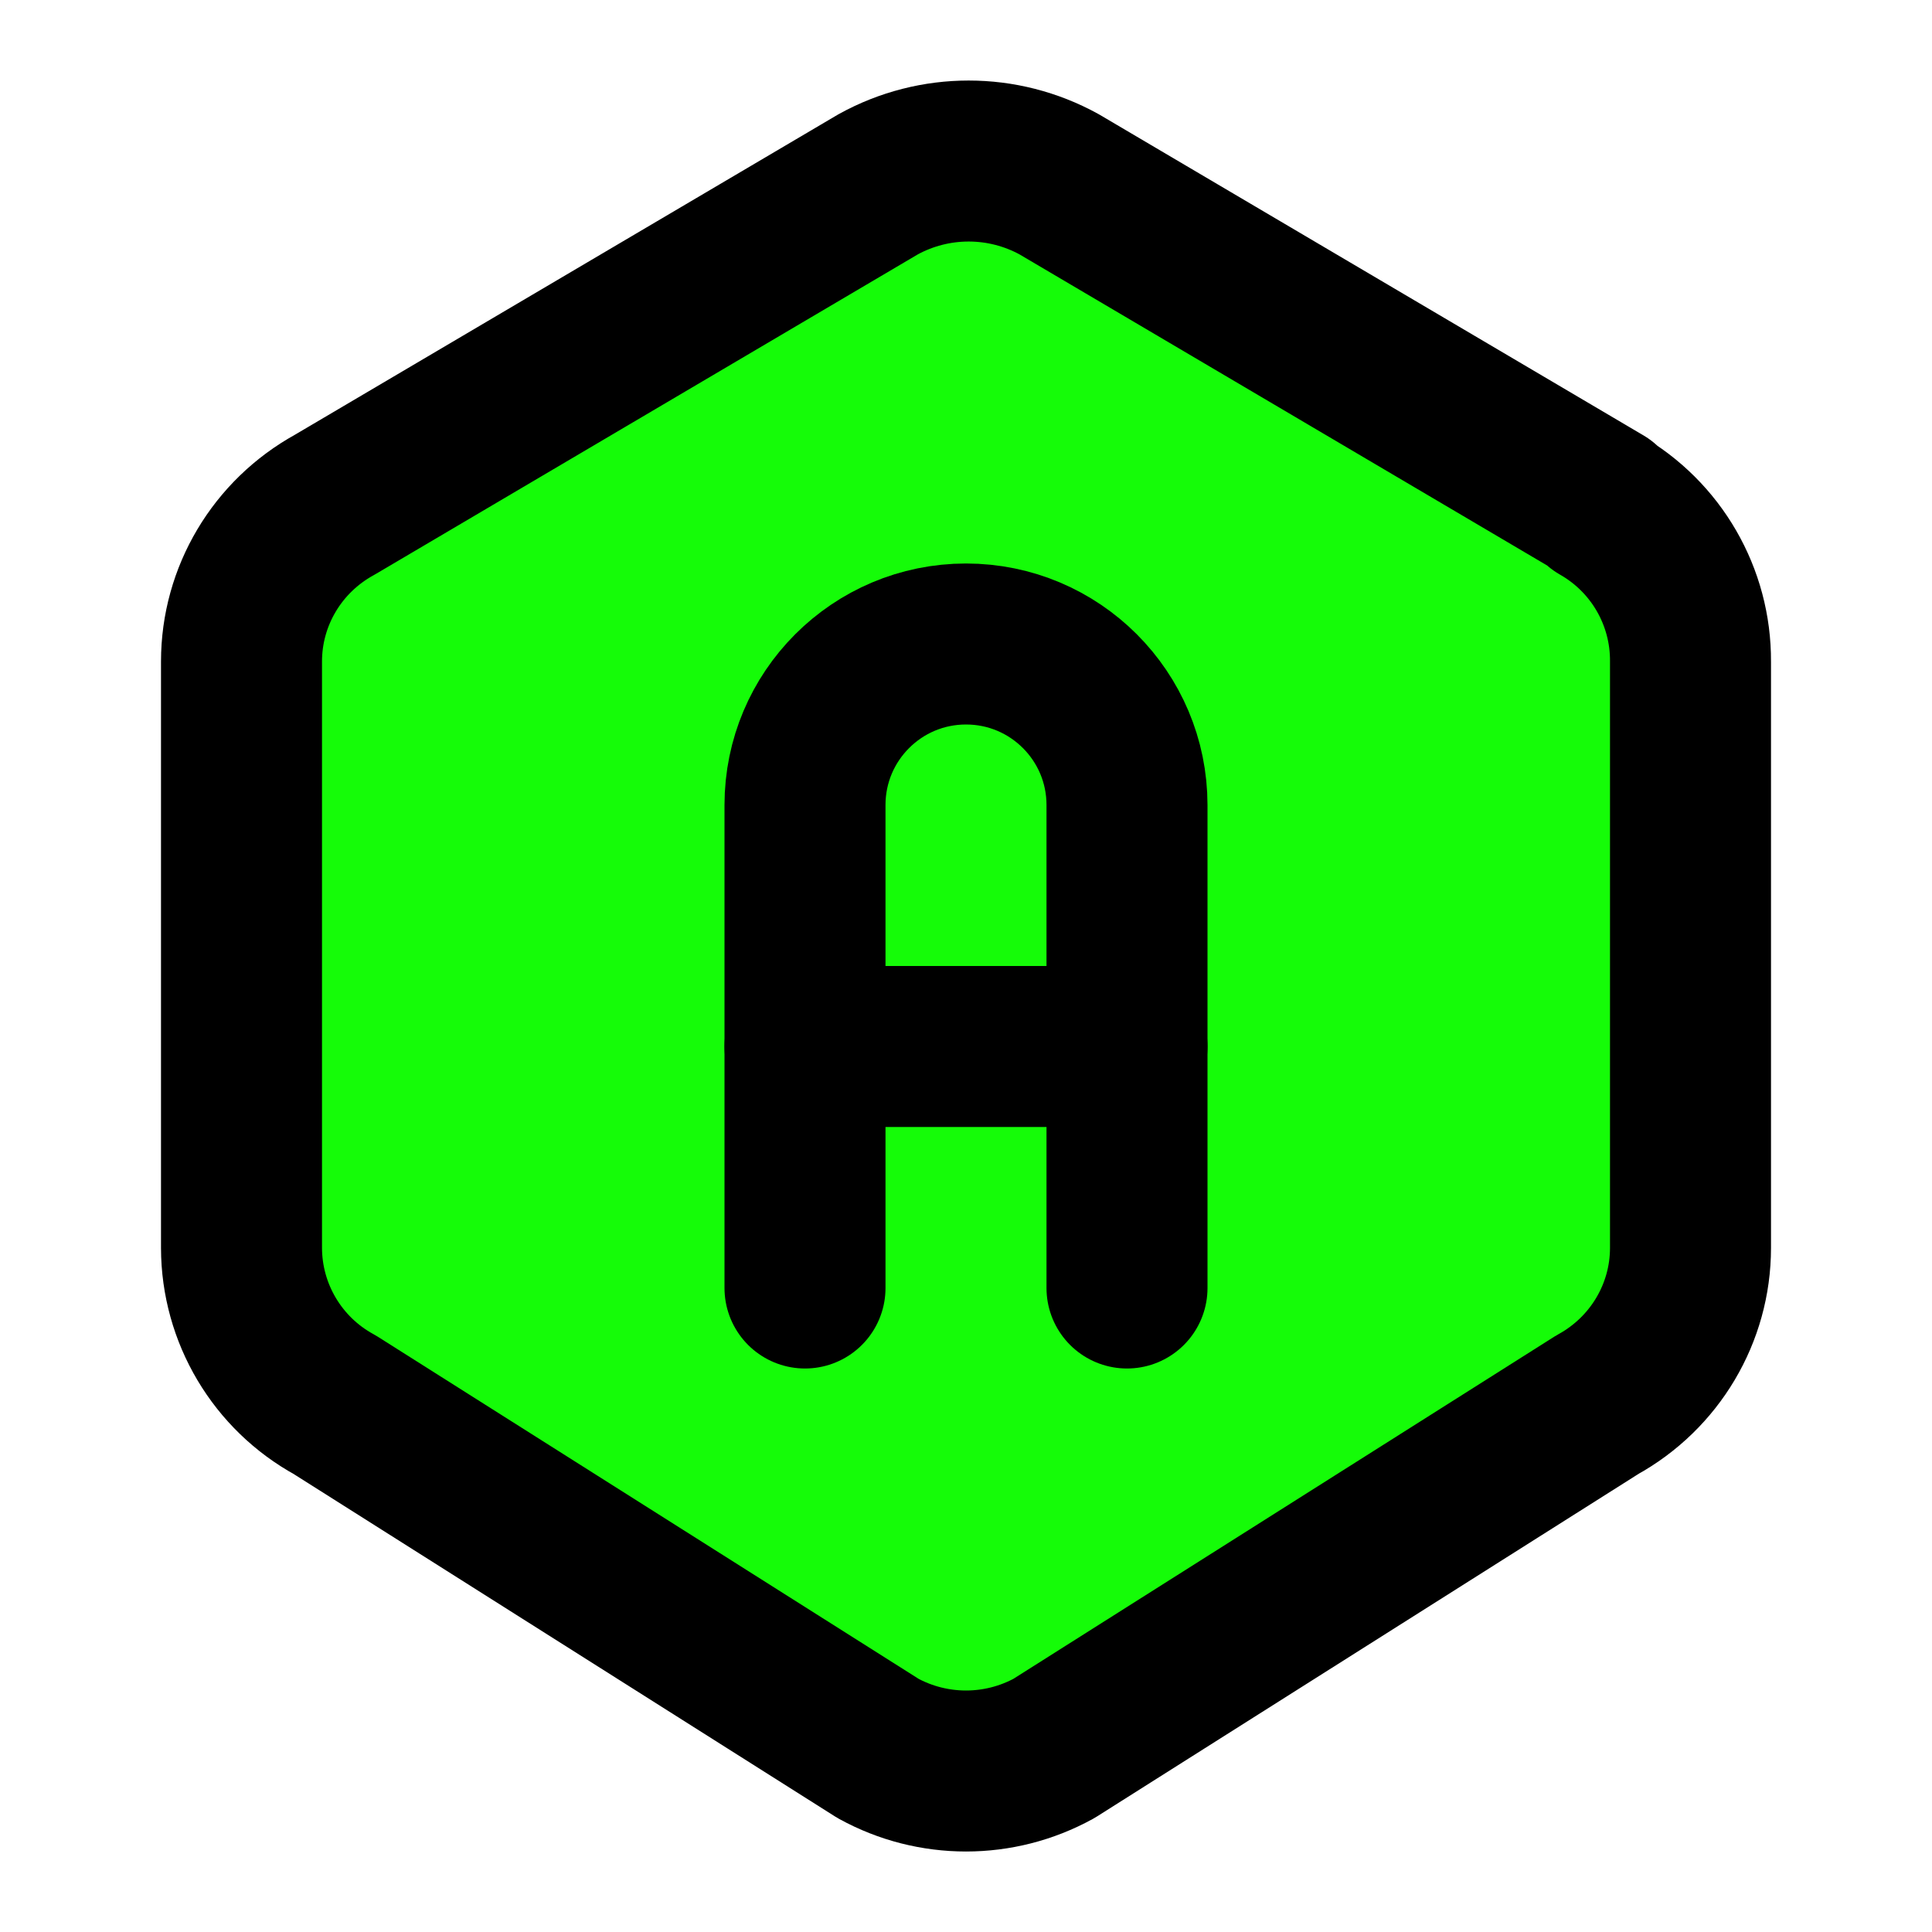
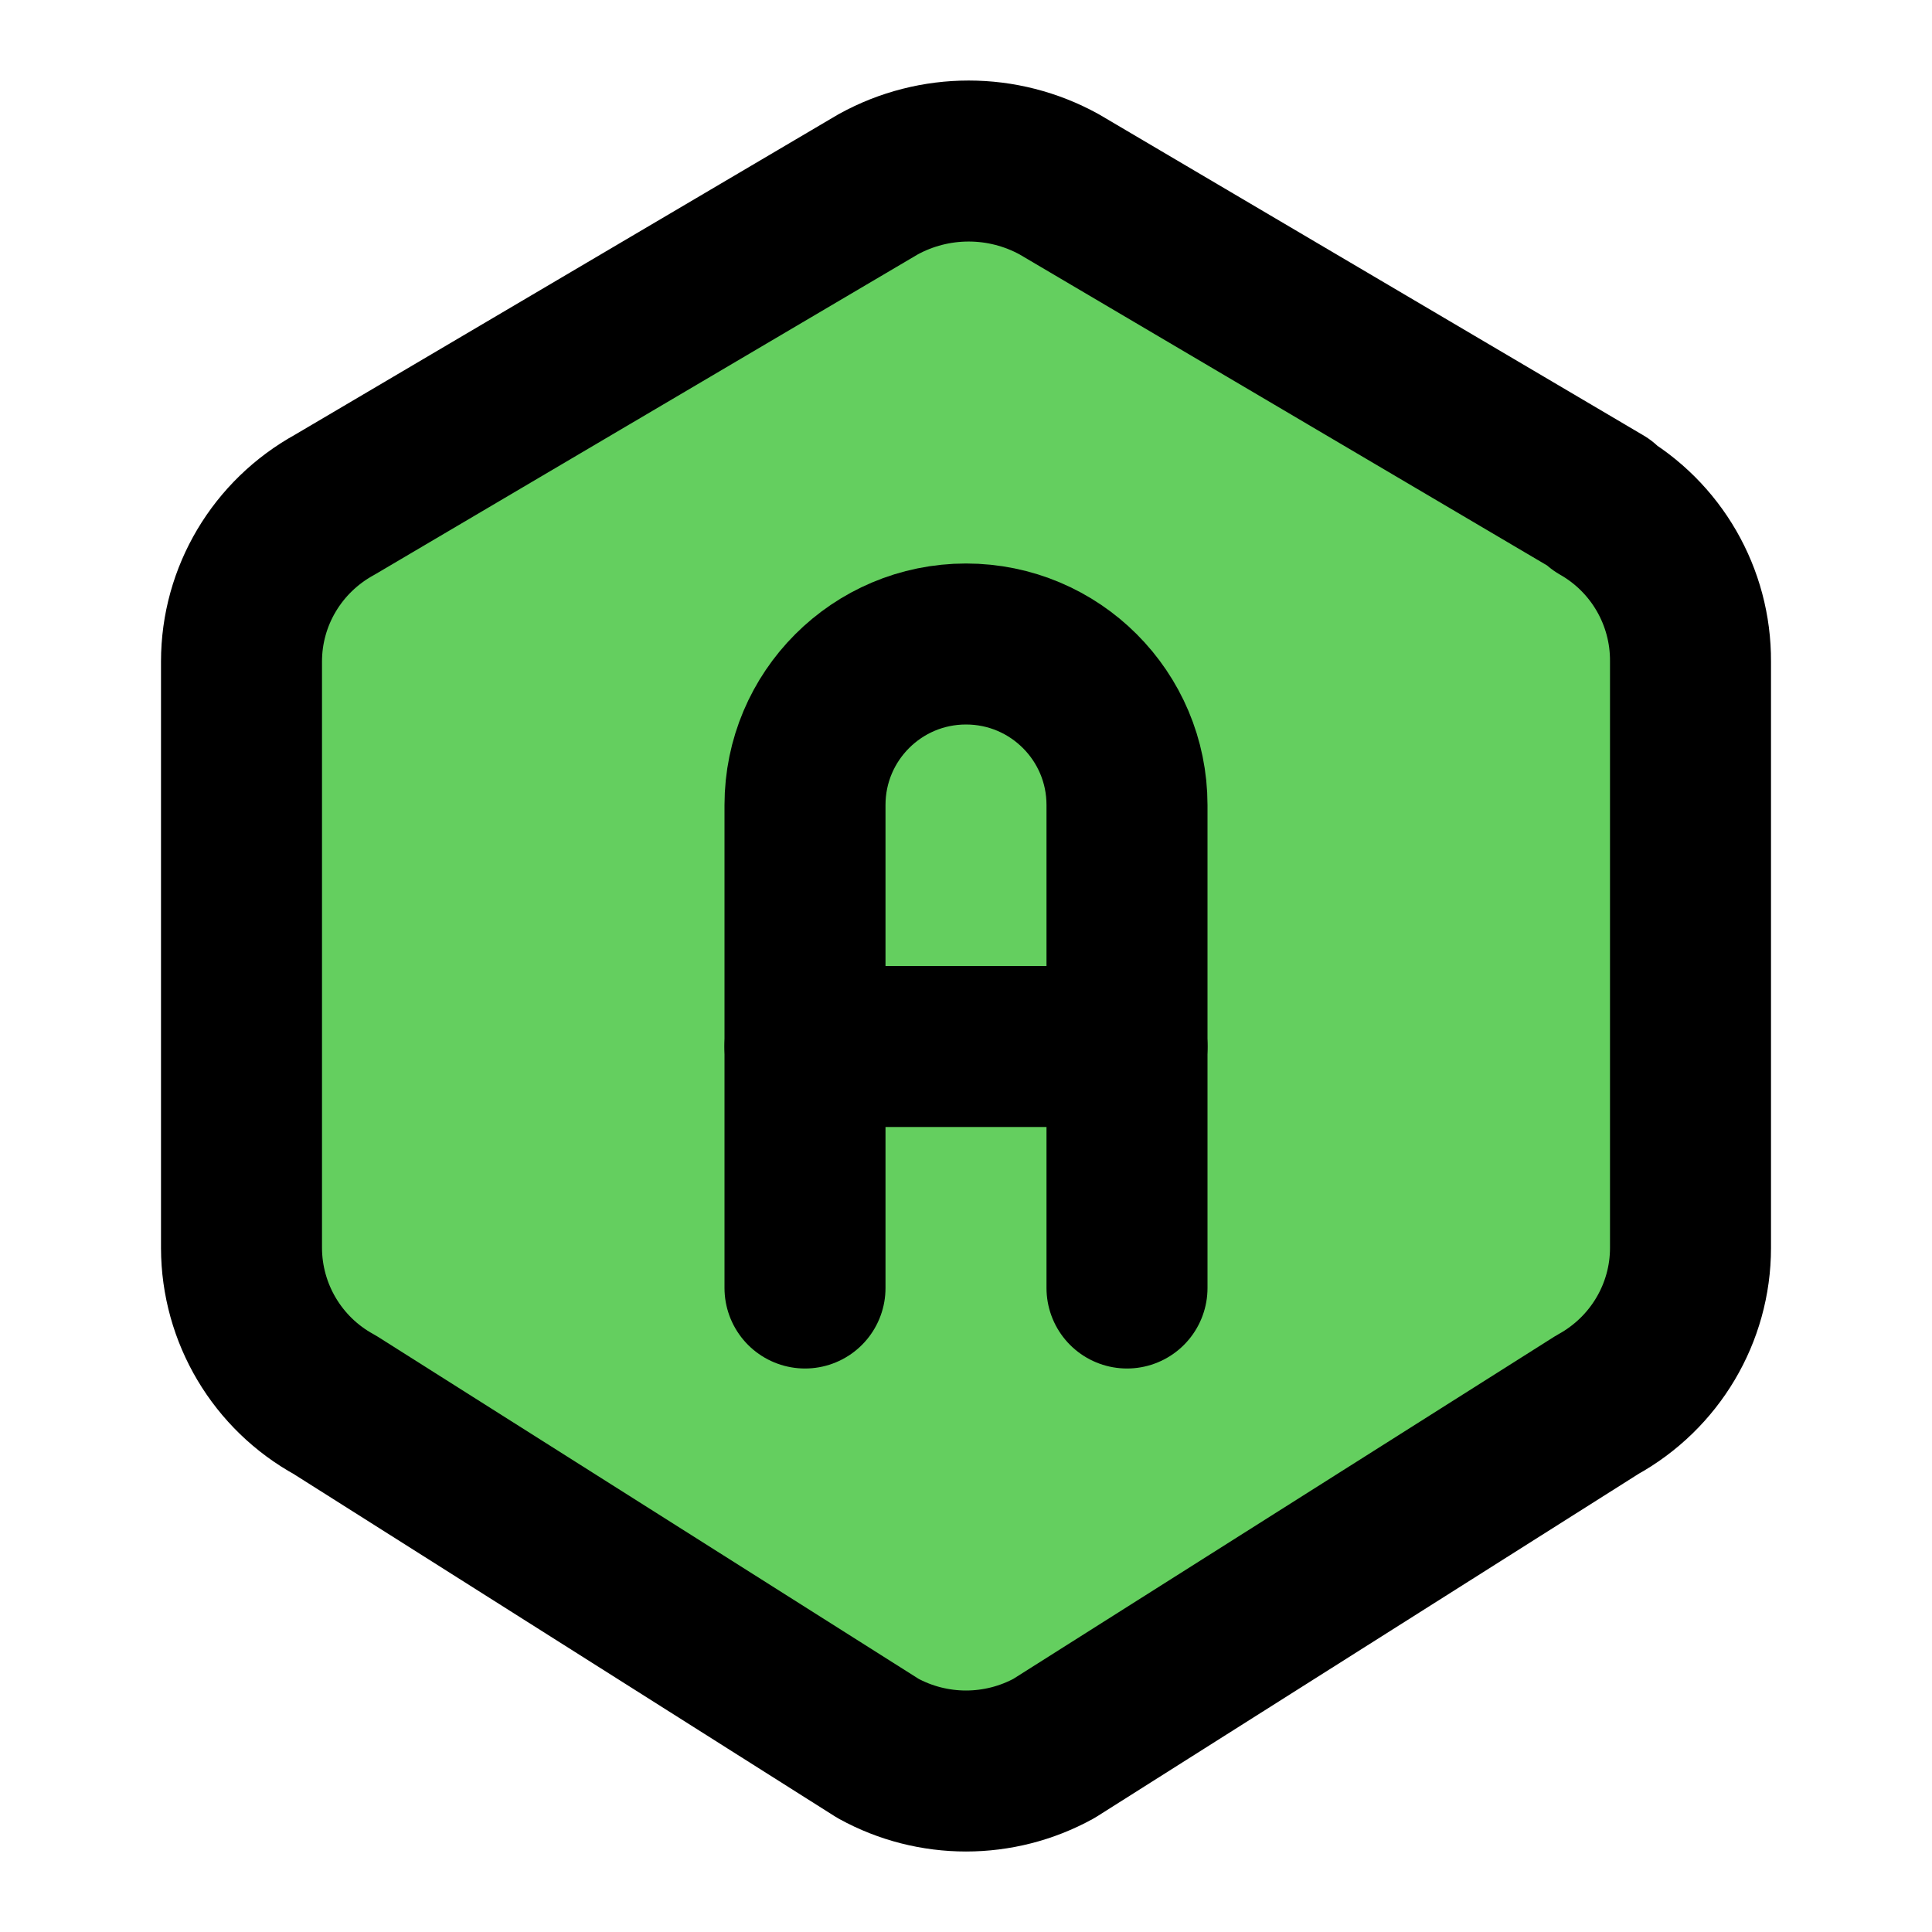
- <svg xmlns="http://www.w3.org/2000/svg" width="24" height="24" viewBox="0 0 24 24" fill="#15FC08" stroke="currentColor" stroke-width="2" stroke-linecap="round" stroke-linejoin="round" class="icon icon-tabler icons-tabler-outline icon-tabler-hexagon-letter-a">
+ <svg xmlns="http://www.w3.org/2000/svg" width="24" height="24" viewBox="0 0 24 24" fill="#64CF5F" stroke="currentColor" stroke-width="2" stroke-linecap="round" stroke-linejoin="round" class="icon icon-tabler icons-tabler-outline icon-tabler-hexagon-letter-a">
  <path stroke="none" d="M0 0h24v24H0z" fill="none" />
  <path d="M19.875 6.27a2.225 2.225 0 0 1 1.125 1.948v7.284c0 .809 -.443 1.555 -1.158 1.948l-6.75 4.27a2.269 2.269 0 0 1 -2.184 0l-6.75 -4.27a2.225 2.225 0 0 1 -1.158 -1.948v-7.285c0 -.809 .443 -1.554 1.158 -1.947l6.75 -3.98a2.33 2.33 0 0 1 2.25 0l6.75 3.98h-.033z" />
  <path d="M10 16v-6a2 2 0 1 1 4 0v6" />
  <path d="M10 13h4" />
</svg>
